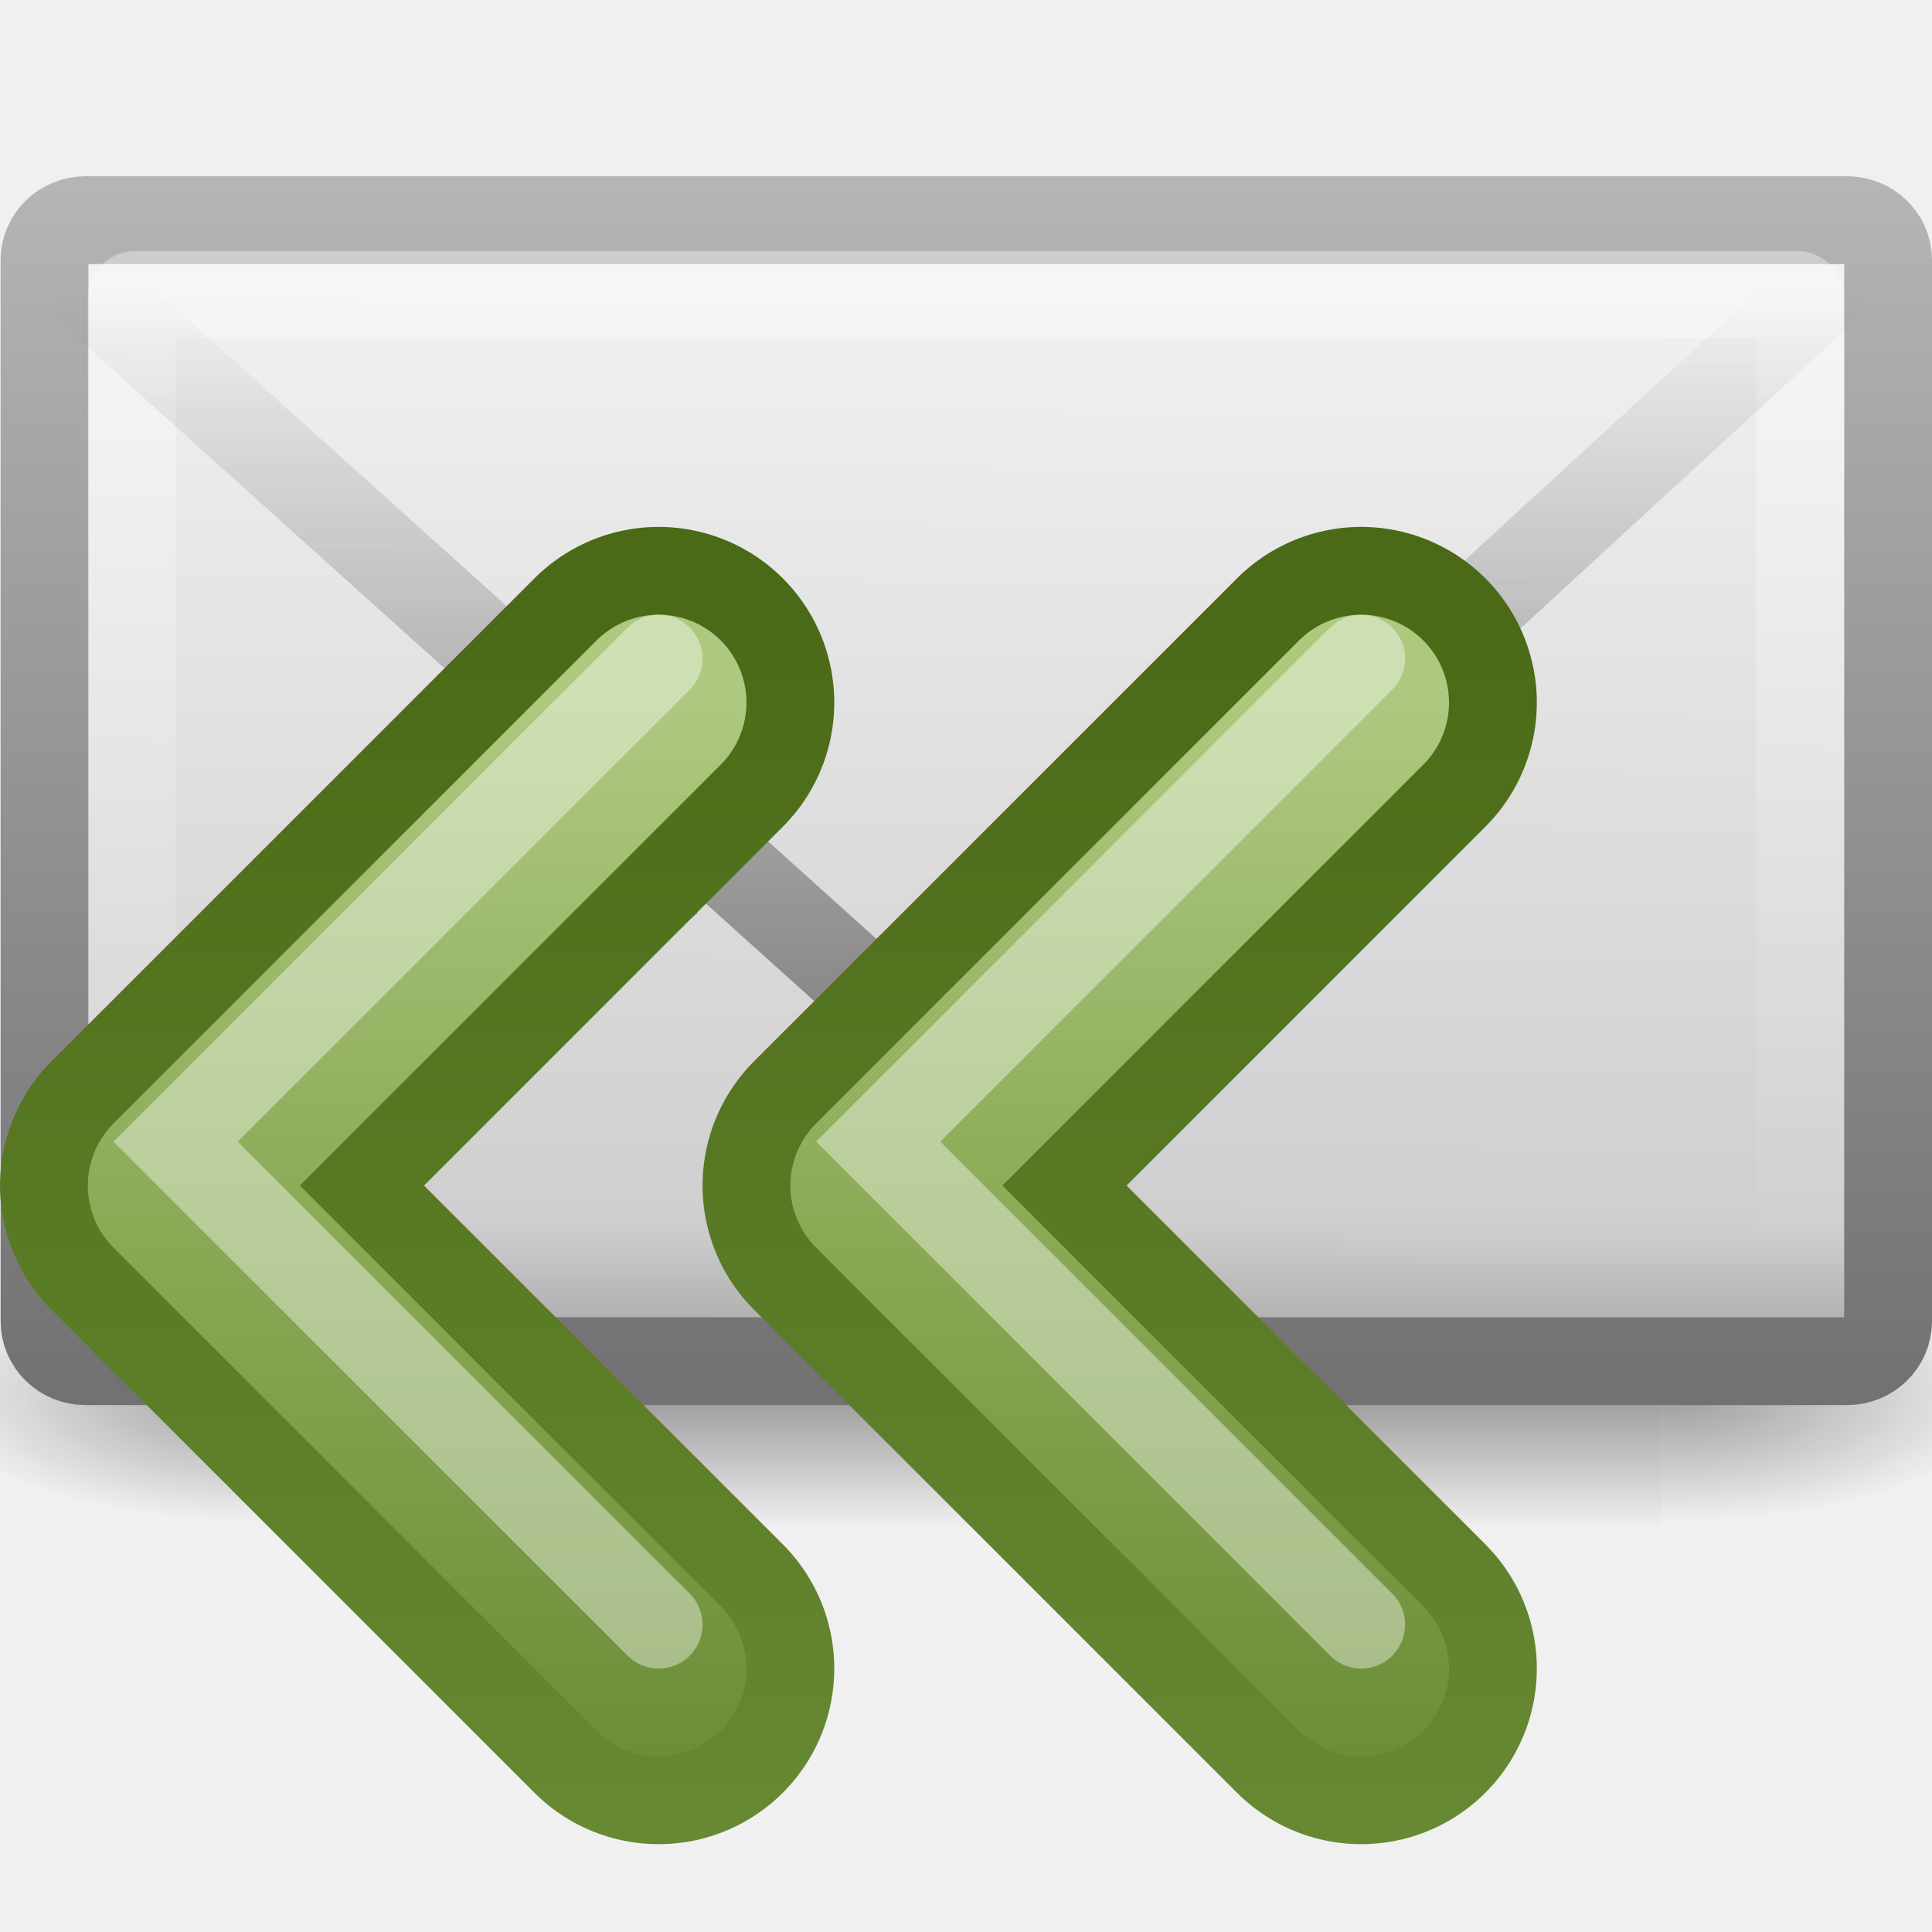
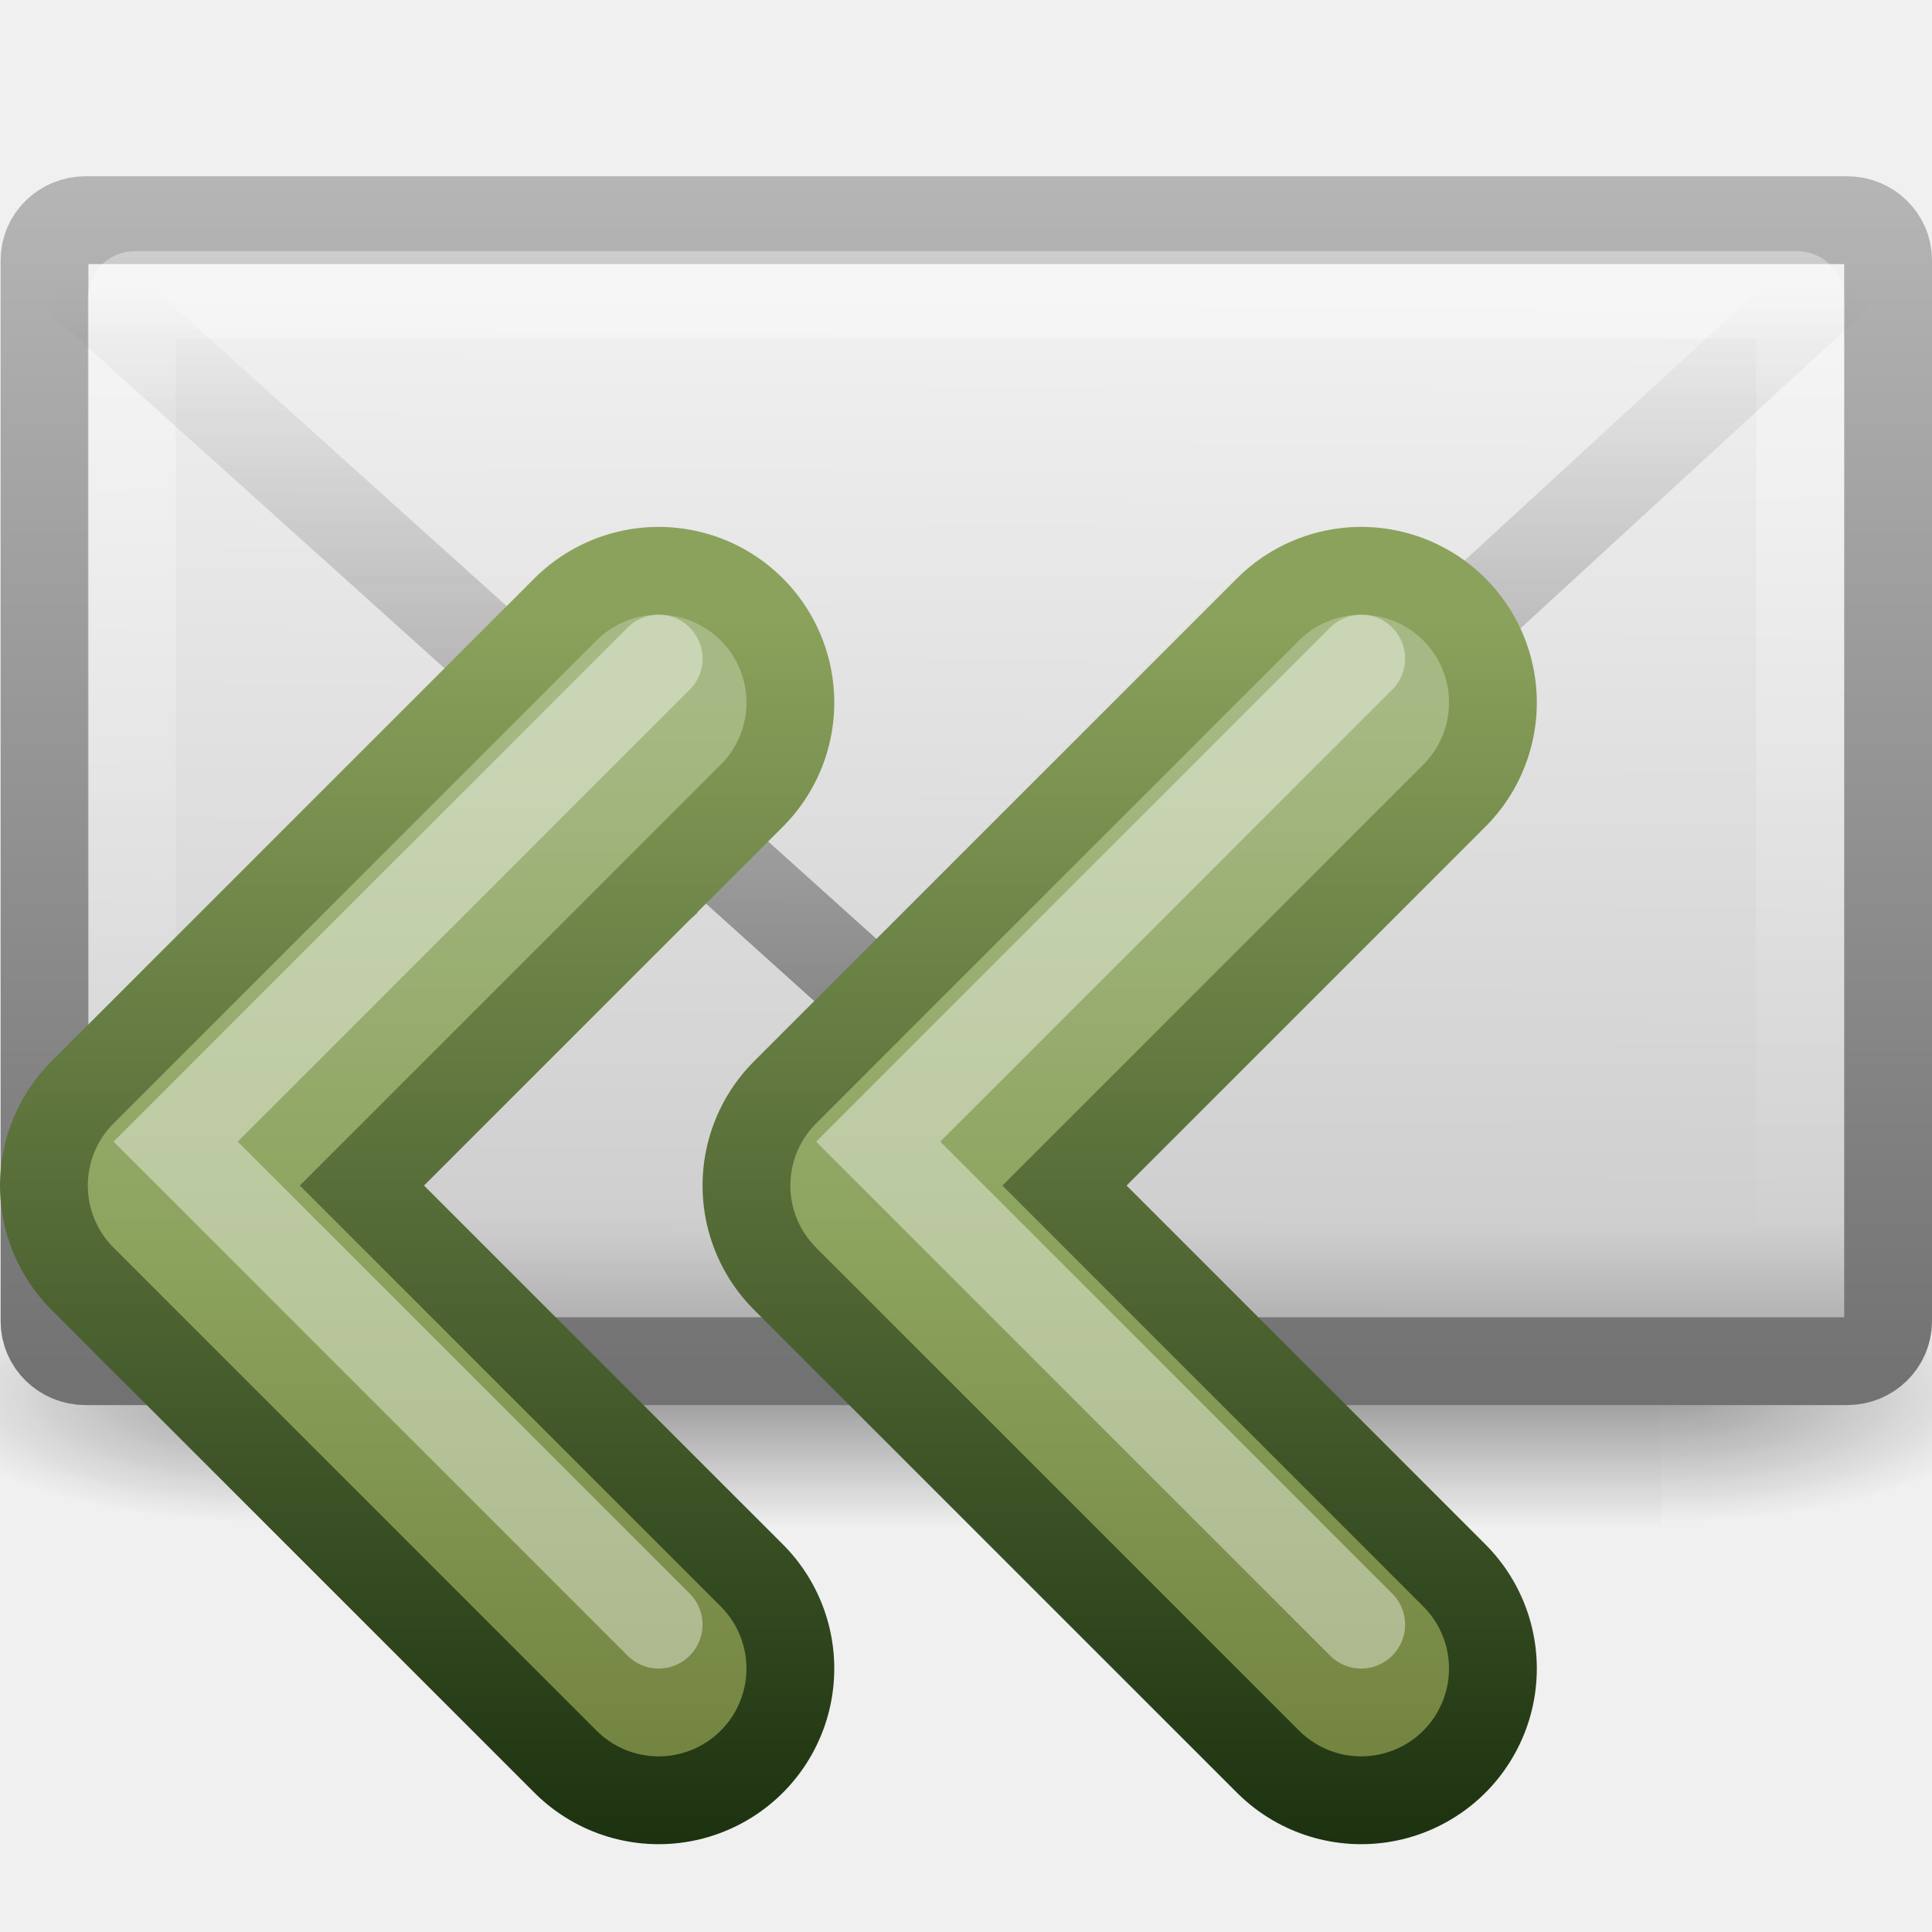
<svg xmlns="http://www.w3.org/2000/svg" xmlns:xlink="http://www.w3.org/1999/xlink" id="svg3319" height="22" width="22" version="1.0">
  <defs id="defs3321">
    <radialGradient id="radialGradient2724-226-535-494" gradientUnits="userSpaceOnUse" cy="486.65" cx="605.71" gradientTransform="matrix(-.065534 0 0 .024706 -21.829 10.577)" r="117.14">
      <stop id="stop4080" style="stop-color:#1e1e1e" offset="0" />
      <stop id="stop4082" style="stop-color:#1e1e1e;stop-opacity:0" offset="1" />
    </radialGradient>
    <radialGradient id="radialGradient2722-303-187-273" gradientUnits="userSpaceOnUse" cy="486.65" cx="605.71" gradientTransform="matrix(.065534 0 0 .024706 -69.175 10.577)" r="117.14">
      <stop id="stop4074" style="stop-color:#1e1e1e" offset="0" />
      <stop id="stop4076" style="stop-color:#1e1e1e;stop-opacity:0" offset="1" />
    </radialGradient>
    <linearGradient id="linearGradient2720-766-26-906" y2="609.51" gradientUnits="userSpaceOnUse" x2="302.86" gradientTransform="matrix(.065534 0 0 .024706 -69.188 10.577)" y1="366.65" x1="302.86">
      <stop id="stop4066" style="stop-color:#1e1e1e;stop-opacity:0" offset="0" />
      <stop id="stop4068" style="stop-color:#1e1e1e" offset=".5" />
      <stop id="stop4070" style="stop-color:#1e1e1e;stop-opacity:0" offset="1" />
    </linearGradient>
    <linearGradient id="linearGradient2477" y2="14.038" gradientUnits="userSpaceOnUse" x2="28.103" gradientTransform="matrix(.46667 0 0 .50064 0.8 -3.7786)" y1="45" x1="28.103">
      <stop id="stop4108" style="stop-color:#727272" offset="0" />
      <stop id="stop4110" style="stop-color:#bebebe" offset="1" />
    </linearGradient>
    <linearGradient id="linearGradient2475" y2="45.6" gradientUnits="userSpaceOnUse" x2="19.875" gradientTransform="matrix(.46667 0 0 .45455 0.8 -1.7273)" y1="8.163" x1="20.053">
      <stop id="stop4498" style="stop-color:#fff" offset="0" />
      <stop id="stop4502" style="stop-color:#cfcfcf" offset=".874" />
      <stop id="stop4504" style="stop-color:#999" offset="1" />
    </linearGradient>
    <linearGradient id="linearGradient2472" y2="44.001" gradientUnits="userSpaceOnUse" x2="25.577" gradientTransform="matrix(.44186 0 0 .46429 1.3953 -2.6964)" y1="15" x1="25.577">
      <stop id="stop4102" style="stop-color:#fff" offset="0" />
      <stop id="stop4104" style="stop-color:#fff;stop-opacity:0" offset="1" />
    </linearGradient>
    <linearGradient id="linearGradient2469" y2="45.531" xlink:href="#linearGradient3495-841-851-719" gradientUnits="userSpaceOnUse" x2="23.929" gradientTransform="matrix(.46574 0 0 .48509 .82234 -3.1022)" y1="30.773" x1="23.929" />
    <linearGradient id="linearGradient3495-841-851-719">
      <stop id="stop4120" style="stop-color:#1e1e1e" offset="0" />
      <stop id="stop4122" style="stop-color:#1e1e1e;stop-opacity:0" offset="1" />
    </linearGradient>
    <linearGradient id="linearGradient2466" y2="16.007" xlink:href="#linearGradient3495-841-851-719" gradientUnits="userSpaceOnUse" x2="23.904" gradientTransform="matrix(.46574 0 0 .48509 .82234 -1.4684)" y1="35.75" x1="23.904" />
    <linearGradient id="linearGradient4884" y2="224.68" gradientUnits="userSpaceOnUse" x2="31.341" y1="235.03" x1="31.341">
      <stop id="stop4024-2-8" style="stop-color:#555753" offset="0" />
      <stop id="stop4026-8-3" style="stop-color:#babdb6" offset="1" />
    </linearGradient>
    <linearGradient id="linearGradient3655" y2="220" gradientUnits="userSpaceOnUse" x2="33" y1="234" x1="33">
-       <stop id="stop2605" style="stop-color:#688933" offset="0" />
-       <stop id="stop2607" style="stop-color:#4A6A17" offset="1" />
+       <stop id="stop2605" style="stop-color:#1C3210" offset="0" />
+       <stop id="stop2607" style="stop-color:#8BA25C" offset="1" />
    </linearGradient>
    <linearGradient id="linearGradient3663" y2="234" gradientUnits="userSpaceOnUse" x2="30" y1="221" x1="30">
-       <stop id="stop2612" style="stop-color:#ADC980" offset="0" />
-       <stop id="stop2614" style="stop-color:#87A752" offset=".5" />
-       <stop id="stop2616" style="stop-color:#688933" offset="1" />
+       <stop id="stop2612" style="stop-color:#A6B984" offset="0" />
+       <stop id="stop2614" style="stop-color:#8BA25C" offset=".5" />
+       <stop id="stop2616" style="stop-color:#6F7F3B" offset="1" />
    </linearGradient>
  </defs>
  <g id="layer1" transform="translate(-.99998 -1)">
    <g id="g3511" style="stroke-width:1.03" transform="matrix(.5004 0 0 .5 34.77 5.5821)">
      <rect id="rect2512" style="opacity:.402;fill:url(#linearGradient2720-766-26-906)" height="6" width="31.644" y="19.636" x="-61.324" />
      <path id="path2514" style="opacity:.402;fill:url(#radialGradient2722-303-187-273)" d="m-29.68 19.636v6c3.375 0.011 8.159-1.344 8.159-3s-3.766-2.999-8.159-2.999z" />
      <path id="path2516" style="opacity:.402;fill:url(#radialGradient2724-226-535-494)" d="m-61.324 19.636v6c-3.375 0.011-8.159-1.344-8.159-3s3.766-2.999 8.159-2.999z" />
    </g>
    <rect id="rect2396" style="stroke-linejoin:round;fill-rule:evenodd;stroke:url(#linearGradient2477);stroke-linecap:square;fill:url(#linearGradient2475)" transform="translate(0,-2)" rx=".467" ry=".455" height="12.993" width="20.993" y="5.507" x="1.507" />
    <rect id="rect3331" style="opacity:.4;stroke:url(#linearGradient2472);stroke-linecap:square;fill:none" transform="translate(0,-2)" rx=".036" ry=".035" height="11.141" width="19" y="6.359" x="2.5" />
    <path id="path3341" style="opacity:.5;stroke:url(#linearGradient2469);fill:none" d="m8.622 13.013-6.5 5.456" transform="translate(0,-2)" />
    <path id="path3493" style="opacity:.5;stroke:url(#linearGradient2466);fill:none" d="m1.849 6.146 10.151 9.136 9.937-9.136" transform="translate(0,-2)" />
    <g id="g4946" style="enable-background:new" transform="translate(-23.5 -212)">
      <g id="g4873" style="stroke:url(#linearGradient4884)">
        <path id="path2932-4" style="stroke-linejoin:round;stroke-width:4;stroke:url(#linearGradient3655);stroke-linecap:round;enable-background:new;fill:none" d="m32 221-5.5 5.5 5.5 5.5" />
      </g>
      <path id="path2932" style="stroke-linejoin:round;stroke:url(#linearGradient3663);stroke-linecap:round;stroke-width:2;fill:none" d="m32 221-5.5 5.5 5.5 5.5" />
      <path id="path2932-0" style="opacity:.4;stroke:#fff;stroke-linecap:round;enable-background:new;fill:none" d="m32 220.5-5.5 5.5 5.5 5.5" />
    </g>
    <g id="g4946-4" style="enable-background:new" transform="translate(-15.5 -212)">
      <g id="g4873-0" style="stroke:url(#linearGradient4884)">
        <path id="path2932-4-5" style="stroke-linejoin:round;enable-background:new;stroke:url(#linearGradient3655);stroke-linecap:round;stroke-width:4;fill:none" d="m32 221-5.5 5.5 5.5 5.5" />
      </g>
      <path id="path2932-9" style="stroke-linejoin:round;stroke:url(#linearGradient3663);stroke-linecap:round;stroke-width:2;fill:none" d="m32 221-5.5 5.5 5.5 5.5" />
      <path id="path2932-0-4" style="opacity:.4;stroke:#fff;stroke-linecap:round;enable-background:new;fill:none" d="m32 220.5-5.5 5.5 5.5 5.5" />
    </g>
  </g>
</svg>
